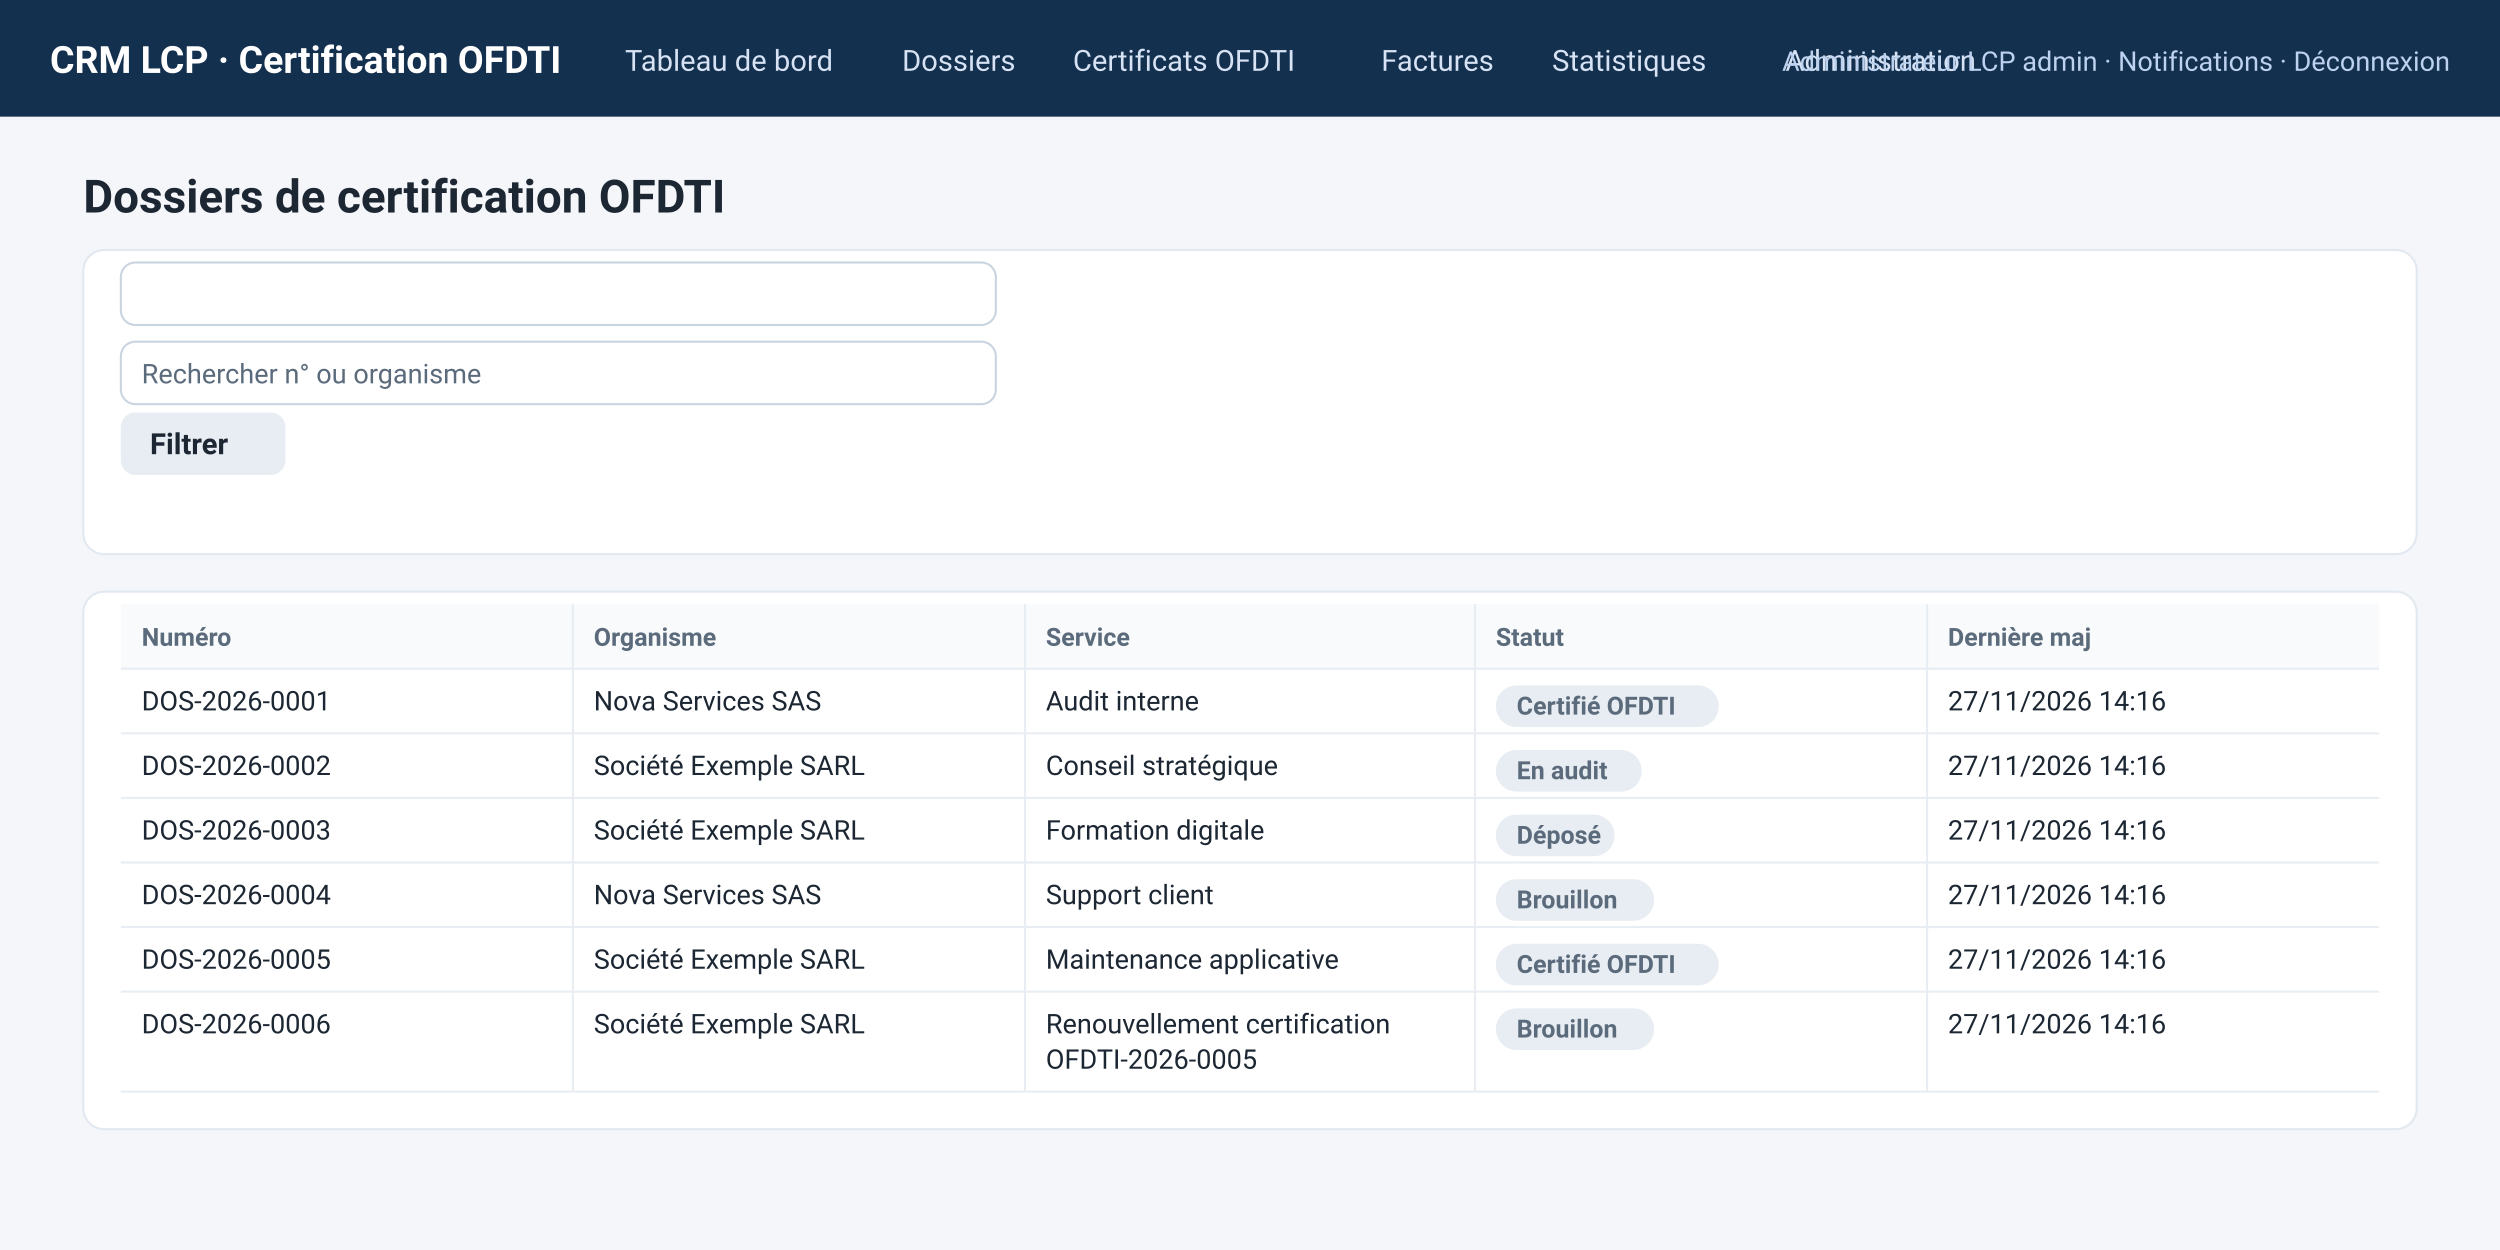
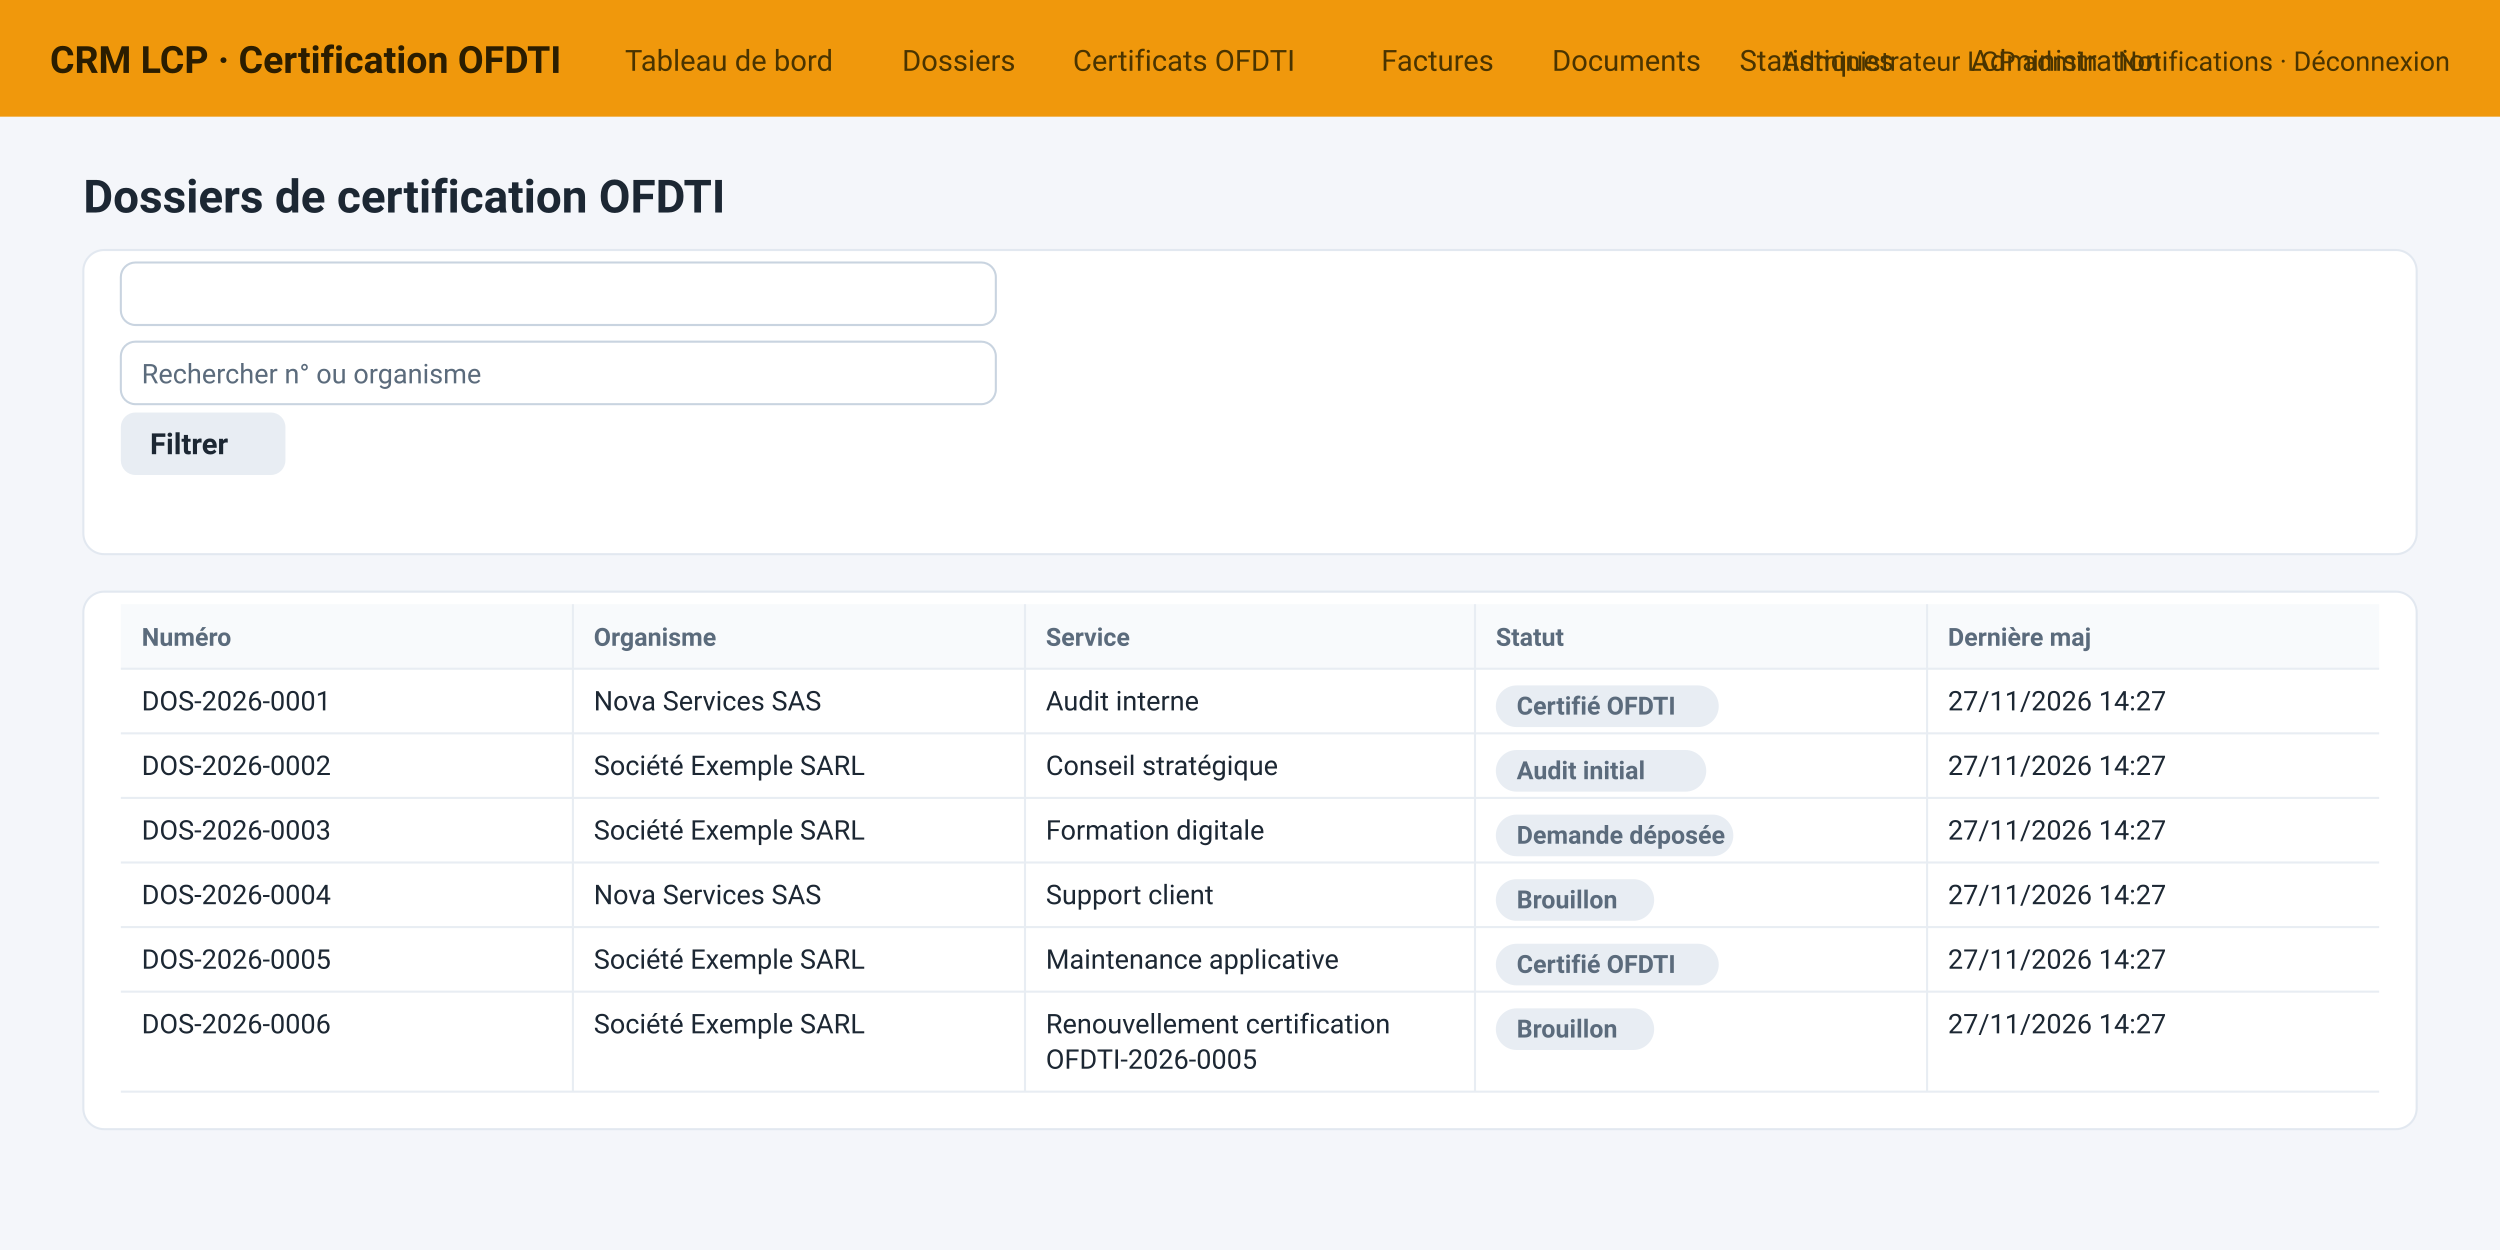
<svg xmlns="http://www.w3.org/2000/svg" width="1200" height="600" viewBox="0 0 1200 600">
  <rect width="1200" height="600" fill="#f4f6fa" />
-   <rect x="0" y="0" width="1200" height="56" fill="#14304f" rx="0" />
-   <text x="24" y="35" font-size="18" fill="#ffffff" font-weight="bold" font-family="Segoe UI, Roboto, Helvetica, Arial, sans-serif" text-anchor="start">CRM LCP · Certification OFDTI</text>
-   <text x="300" y="34" font-size="14" fill="#d7e3f4" font-weight="normal" font-family="Segoe UI, Roboto, Helvetica, Arial, sans-serif" text-anchor="start">Tableau de bord</text>
-   <text x="433" y="34" font-size="14" fill="#d7e3f4" font-weight="normal" font-family="Segoe UI, Roboto, Helvetica, Arial, sans-serif" text-anchor="start">Dossiers</text>
-   <text x="515" y="34" font-size="14" fill="#d7e3f4" font-weight="normal" font-family="Segoe UI, Roboto, Helvetica, Arial, sans-serif" text-anchor="start">Certificats OFDTI</text>
-   <text x="663" y="34" font-size="14" fill="#d7e3f4" font-weight="normal" font-family="Segoe UI, Roboto, Helvetica, Arial, sans-serif" text-anchor="start">Factures</text>
-   <text x="745" y="34" font-size="14" fill="#d7e3f4" font-weight="normal" font-family="Segoe UI, Roboto, Helvetica, Arial, sans-serif" text-anchor="start">Statistiques</text>
-   <text x="857" y="34" font-size="14" fill="#d7e3f4" font-weight="normal" font-family="Segoe UI, Roboto, Helvetica, Arial, sans-serif" text-anchor="start">Administration</text>
-   <text x="1176" y="34" font-size="13" fill="#bcd2ee" font-weight="normal" font-family="Segoe UI, Roboto, Helvetica, Arial, sans-serif" text-anchor="end">Administrateur LCP admin · Notifications · Déconnexion</text>
+   <rect x="0" y="0" width="1200" height="56" fill="#F0980C" rx="0" />
+   <text x="24" y="35" font-size="18" fill="#2b1d00" font-weight="bold" font-family="Segoe UI, Roboto, Helvetica, Arial, sans-serif" text-anchor="start">CRM LCP · Certification OFDTI</text>
+   <text x="300" y="34" font-size="14" fill="#4a3400" font-weight="normal" font-family="Segoe UI, Roboto, Helvetica, Arial, sans-serif" text-anchor="start">Tableau de bord</text>
+   <text x="433" y="34" font-size="14" fill="#4a3400" font-weight="normal" font-family="Segoe UI, Roboto, Helvetica, Arial, sans-serif" text-anchor="start">Dossiers</text>
+   <text x="515" y="34" font-size="14" fill="#4a3400" font-weight="normal" font-family="Segoe UI, Roboto, Helvetica, Arial, sans-serif" text-anchor="start">Certificats OFDTI</text>
+   <text x="663" y="34" font-size="14" fill="#4a3400" font-weight="normal" font-family="Segoe UI, Roboto, Helvetica, Arial, sans-serif" text-anchor="start">Factures</text>
+   <text x="745" y="34" font-size="14" fill="#4a3400" font-weight="normal" font-family="Segoe UI, Roboto, Helvetica, Arial, sans-serif" text-anchor="start">Documents</text>
+   <text x="835" y="34" font-size="14" fill="#4a3400" font-weight="normal" font-family="Segoe UI, Roboto, Helvetica, Arial, sans-serif" text-anchor="start">Statistiques</text>
+   <text x="946" y="34" font-size="14" fill="#4a3400" font-weight="normal" font-family="Segoe UI, Roboto, Helvetica, Arial, sans-serif" text-anchor="start">Administration</text>
+   <text x="1176" y="34" font-size="13" fill="#4a3400" font-weight="normal" font-family="Segoe UI, Roboto, Helvetica, Arial, sans-serif" text-anchor="end">Administrateur LCP admin · Notifications · Déconnexion</text>
  <text x="40" y="102" font-size="22" fill="#1c2733" font-weight="bold" font-family="Segoe UI, Roboto, Helvetica, Arial, sans-serif" text-anchor="start">Dossiers de certification OFDTI</text>
  <rect x="40" y="120" width="1120" height="146" fill="#ffffff" rx="10" stroke="#e2e8f0" stroke-width="1" />
  <rect x="58" y="126" width="420" height="30" fill="#ffffff" rx="7" stroke="#c9d4e0" stroke-width="1" />
  <rect x="58" y="164" width="420" height="30" fill="#ffffff" rx="7" stroke="#c9d4e0" stroke-width="1" />
  <text x="68" y="184" font-size="13" fill="#5b6b7c" font-weight="normal" font-family="Segoe UI, Roboto, Helvetica, Arial, sans-serif" text-anchor="start">Rechercher n° ou organisme</text>
  <rect x="58" y="198" width="79" height="30" fill="#e8edf3" rx="7" />
  <text x="72" y="218" font-size="14" fill="#1c2733" font-weight="bold" font-family="Segoe UI, Roboto, Helvetica, Arial, sans-serif" text-anchor="start">Filtrer</text>
  <rect x="40" y="284" width="1120" height="258" fill="#ffffff" rx="10" stroke="#e2e8f0" stroke-width="1" />
  <rect x="58" y="290" width="1084" height="31" fill="#f8fafc" rx="0" />
  <text x="68" y="310" font-size="12" fill="#5b6b7c" font-weight="bold" font-family="Segoe UI, Roboto, Helvetica, Arial, sans-serif" text-anchor="start">Numéro</text>
  <text x="285" y="310" font-size="12" fill="#5b6b7c" font-weight="bold" font-family="Segoe UI, Roboto, Helvetica, Arial, sans-serif" text-anchor="start">Organisme</text>
  <line x1="275" y1="290" x2="275" y2="321" stroke="#e8edf3" stroke-width="1" />
  <text x="502" y="310" font-size="12" fill="#5b6b7c" font-weight="bold" font-family="Segoe UI, Roboto, Helvetica, Arial, sans-serif" text-anchor="start">Service</text>
  <line x1="492" y1="290" x2="492" y2="321" stroke="#e8edf3" stroke-width="1" />
  <text x="718" y="310" font-size="12" fill="#5b6b7c" font-weight="bold" font-family="Segoe UI, Roboto, Helvetica, Arial, sans-serif" text-anchor="start">Statut</text>
  <line x1="708" y1="290" x2="708" y2="321" stroke="#e8edf3" stroke-width="1" />
  <text x="935" y="310" font-size="12" fill="#5b6b7c" font-weight="bold" font-family="Segoe UI, Roboto, Helvetica, Arial, sans-serif" text-anchor="start">Dernière maj</text>
  <line x1="925" y1="290" x2="925" y2="321" stroke="#e8edf3" stroke-width="1" />
  <line x1="58" y1="321" x2="1142" y2="321" stroke="#e8edf3" stroke-width="1" />
  <text x="68" y="341" font-size="13" fill="#1c2733" font-weight="normal" font-family="Segoe UI, Roboto, Helvetica, Arial, sans-serif" text-anchor="start">DOS-2026-0001</text>
  <text x="285" y="341" font-size="13" fill="#1c2733" font-weight="normal" font-family="Segoe UI, Roboto, Helvetica, Arial, sans-serif" text-anchor="start">Nova Services SAS</text>
  <line x1="275" y1="321" x2="275" y2="352" stroke="#e8edf3" stroke-width="1" />
  <text x="502" y="341" font-size="13" fill="#1c2733" font-weight="normal" font-family="Segoe UI, Roboto, Helvetica, Arial, sans-serif" text-anchor="start">Audit interne</text>
  <line x1="492" y1="321" x2="492" y2="352" stroke="#e8edf3" stroke-width="1" />
  <rect x="718" y="329" width="107" height="20" fill="#e8edf3" rx="10" />
  <text x="728" y="343" font-size="12" fill="#5b6b7c" font-weight="bold" font-family="Segoe UI, Roboto, Helvetica, Arial, sans-serif" text-anchor="start">Certifié OFDTI</text>
  <line x1="708" y1="321" x2="708" y2="352" stroke="#e8edf3" stroke-width="1" />
-   <text x="935" y="341" font-size="13" fill="#1c2733" font-weight="normal" font-family="Segoe UI, Roboto, Helvetica, Arial, sans-serif" text-anchor="start">27/11/2026 14:16</text>
+   <text x="935" y="341" font-size="13" fill="#1c2733" font-weight="normal" font-family="Segoe UI, Roboto, Helvetica, Arial, sans-serif" text-anchor="start">27/11/2026 14:27</text>
  <line x1="925" y1="321" x2="925" y2="352" stroke="#e8edf3" stroke-width="1" />
  <line x1="58" y1="352" x2="1142" y2="352" stroke="#e8edf3" stroke-width="1" />
  <text x="68" y="372" font-size="13" fill="#1c2733" font-weight="normal" font-family="Segoe UI, Roboto, Helvetica, Arial, sans-serif" text-anchor="start">DOS-2026-0002</text>
  <text x="285" y="372" font-size="13" fill="#1c2733" font-weight="normal" font-family="Segoe UI, Roboto, Helvetica, Arial, sans-serif" text-anchor="start">Société Exemple SARL</text>
  <line x1="275" y1="352" x2="275" y2="383" stroke="#e8edf3" stroke-width="1" />
  <text x="502" y="372" font-size="13" fill="#1c2733" font-weight="normal" font-family="Segoe UI, Roboto, Helvetica, Arial, sans-serif" text-anchor="start">Conseil stratégique</text>
  <line x1="492" y1="352" x2="492" y2="383" stroke="#e8edf3" stroke-width="1" />
-   <rect x="718" y="360" width="70" height="20" fill="#e8edf3" rx="10" />
-   <text x="728" y="374" font-size="12" fill="#5b6b7c" font-weight="bold" font-family="Segoe UI, Roboto, Helvetica, Arial, sans-serif" text-anchor="start">En audit</text>
+   <rect x="718" y="360" width="101" height="20" fill="#e8edf3" rx="10" />
+   <text x="728" y="374" font-size="12" fill="#5b6b7c" font-weight="bold" font-family="Segoe UI, Roboto, Helvetica, Arial, sans-serif" text-anchor="start">Audit initial</text>
  <line x1="708" y1="352" x2="708" y2="383" stroke="#e8edf3" stroke-width="1" />
-   <text x="935" y="372" font-size="13" fill="#1c2733" font-weight="normal" font-family="Segoe UI, Roboto, Helvetica, Arial, sans-serif" text-anchor="start">27/11/2026 14:16</text>
+   <text x="935" y="372" font-size="13" fill="#1c2733" font-weight="normal" font-family="Segoe UI, Roboto, Helvetica, Arial, sans-serif" text-anchor="start">27/11/2026 14:27</text>
  <line x1="925" y1="352" x2="925" y2="383" stroke="#e8edf3" stroke-width="1" />
  <line x1="58" y1="383" x2="1142" y2="383" stroke="#e8edf3" stroke-width="1" />
  <text x="68" y="403" font-size="13" fill="#1c2733" font-weight="normal" font-family="Segoe UI, Roboto, Helvetica, Arial, sans-serif" text-anchor="start">DOS-2026-0003</text>
  <text x="285" y="403" font-size="13" fill="#1c2733" font-weight="normal" font-family="Segoe UI, Roboto, Helvetica, Arial, sans-serif" text-anchor="start">Société Exemple SARL</text>
  <line x1="275" y1="383" x2="275" y2="414" stroke="#e8edf3" stroke-width="1" />
  <text x="502" y="403" font-size="13" fill="#1c2733" font-weight="normal" font-family="Segoe UI, Roboto, Helvetica, Arial, sans-serif" text-anchor="start">Formation digitale</text>
  <line x1="492" y1="383" x2="492" y2="414" stroke="#e8edf3" stroke-width="1" />
-   <rect x="718" y="391" width="57" height="20" fill="#e8edf3" rx="10" />
-   <text x="728" y="405" font-size="12" fill="#5b6b7c" font-weight="bold" font-family="Segoe UI, Roboto, Helvetica, Arial, sans-serif" text-anchor="start">Déposé</text>
+   <rect x="718" y="391" width="114" height="20" fill="#e8edf3" rx="10" />
+   <text x="728" y="405" font-size="12" fill="#5b6b7c" font-weight="bold" font-family="Segoe UI, Roboto, Helvetica, Arial, sans-serif" text-anchor="start">Demande déposée</text>
  <line x1="708" y1="383" x2="708" y2="414" stroke="#e8edf3" stroke-width="1" />
-   <text x="935" y="403" font-size="13" fill="#1c2733" font-weight="normal" font-family="Segoe UI, Roboto, Helvetica, Arial, sans-serif" text-anchor="start">27/11/2026 14:16</text>
+   <text x="935" y="403" font-size="13" fill="#1c2733" font-weight="normal" font-family="Segoe UI, Roboto, Helvetica, Arial, sans-serif" text-anchor="start">27/11/2026 14:27</text>
  <line x1="925" y1="383" x2="925" y2="414" stroke="#e8edf3" stroke-width="1" />
  <line x1="58" y1="414" x2="1142" y2="414" stroke="#e8edf3" stroke-width="1" />
  <text x="68" y="434" font-size="13" fill="#1c2733" font-weight="normal" font-family="Segoe UI, Roboto, Helvetica, Arial, sans-serif" text-anchor="start">DOS-2026-0004</text>
  <text x="285" y="434" font-size="13" fill="#1c2733" font-weight="normal" font-family="Segoe UI, Roboto, Helvetica, Arial, sans-serif" text-anchor="start">Nova Services SAS</text>
  <line x1="275" y1="414" x2="275" y2="445" stroke="#e8edf3" stroke-width="1" />
  <text x="502" y="434" font-size="13" fill="#1c2733" font-weight="normal" font-family="Segoe UI, Roboto, Helvetica, Arial, sans-serif" text-anchor="start">Support client</text>
  <line x1="492" y1="414" x2="492" y2="445" stroke="#e8edf3" stroke-width="1" />
  <rect x="718" y="422" width="76" height="20" fill="#e8edf3" rx="10" />
  <text x="728" y="436" font-size="12" fill="#5b6b7c" font-weight="bold" font-family="Segoe UI, Roboto, Helvetica, Arial, sans-serif" text-anchor="start">Brouillon</text>
  <line x1="708" y1="414" x2="708" y2="445" stroke="#e8edf3" stroke-width="1" />
-   <text x="935" y="434" font-size="13" fill="#1c2733" font-weight="normal" font-family="Segoe UI, Roboto, Helvetica, Arial, sans-serif" text-anchor="start">27/11/2026 14:16</text>
+   <text x="935" y="434" font-size="13" fill="#1c2733" font-weight="normal" font-family="Segoe UI, Roboto, Helvetica, Arial, sans-serif" text-anchor="start">27/11/2026 14:27</text>
  <line x1="925" y1="414" x2="925" y2="445" stroke="#e8edf3" stroke-width="1" />
  <line x1="58" y1="445" x2="1142" y2="445" stroke="#e8edf3" stroke-width="1" />
  <text x="68" y="465" font-size="13" fill="#1c2733" font-weight="normal" font-family="Segoe UI, Roboto, Helvetica, Arial, sans-serif" text-anchor="start">DOS-2026-0005</text>
  <text x="285" y="465" font-size="13" fill="#1c2733" font-weight="normal" font-family="Segoe UI, Roboto, Helvetica, Arial, sans-serif" text-anchor="start">Société Exemple SARL</text>
  <line x1="275" y1="445" x2="275" y2="476" stroke="#e8edf3" stroke-width="1" />
  <text x="502" y="465" font-size="13" fill="#1c2733" font-weight="normal" font-family="Segoe UI, Roboto, Helvetica, Arial, sans-serif" text-anchor="start">Maintenance applicative</text>
  <line x1="492" y1="445" x2="492" y2="476" stroke="#e8edf3" stroke-width="1" />
  <rect x="718" y="453" width="107" height="20" fill="#e8edf3" rx="10" />
  <text x="728" y="467" font-size="12" fill="#5b6b7c" font-weight="bold" font-family="Segoe UI, Roboto, Helvetica, Arial, sans-serif" text-anchor="start">Certifié OFDTI</text>
  <line x1="708" y1="445" x2="708" y2="476" stroke="#e8edf3" stroke-width="1" />
-   <text x="935" y="465" font-size="13" fill="#1c2733" font-weight="normal" font-family="Segoe UI, Roboto, Helvetica, Arial, sans-serif" text-anchor="start">27/11/2026 14:16</text>
+   <text x="935" y="465" font-size="13" fill="#1c2733" font-weight="normal" font-family="Segoe UI, Roboto, Helvetica, Arial, sans-serif" text-anchor="start">27/11/2026 14:27</text>
  <line x1="925" y1="445" x2="925" y2="476" stroke="#e8edf3" stroke-width="1" />
  <line x1="58" y1="476" x2="1142" y2="476" stroke="#e8edf3" stroke-width="1" />
  <text x="68" y="496" font-size="13" fill="#1c2733" font-weight="normal" font-family="Segoe UI, Roboto, Helvetica, Arial, sans-serif" text-anchor="start">DOS-2026-0006</text>
  <text x="285" y="496" font-size="13" fill="#1c2733" font-weight="normal" font-family="Segoe UI, Roboto, Helvetica, Arial, sans-serif" text-anchor="start">Société Exemple SARL</text>
  <line x1="275" y1="476" x2="275" y2="524" stroke="#e8edf3" stroke-width="1" />
  <text x="502" y="496" font-size="13" fill="#1c2733" font-weight="normal" font-family="Segoe UI, Roboto, Helvetica, Arial, sans-serif" text-anchor="start">Renouvellement certification</text>
  <text x="502" y="513" font-size="13" fill="#1c2733" font-weight="normal" font-family="Segoe UI, Roboto, Helvetica, Arial, sans-serif" text-anchor="start">OFDTI-2026-0005</text>
  <line x1="492" y1="476" x2="492" y2="524" stroke="#e8edf3" stroke-width="1" />
  <rect x="718" y="484" width="76" height="20" fill="#e8edf3" rx="10" />
  <text x="728" y="498" font-size="12" fill="#5b6b7c" font-weight="bold" font-family="Segoe UI, Roboto, Helvetica, Arial, sans-serif" text-anchor="start">Brouillon</text>
  <line x1="708" y1="476" x2="708" y2="524" stroke="#e8edf3" stroke-width="1" />
-   <text x="935" y="496" font-size="13" fill="#1c2733" font-weight="normal" font-family="Segoe UI, Roboto, Helvetica, Arial, sans-serif" text-anchor="start">27/11/2026 14:16</text>
+   <text x="935" y="496" font-size="13" fill="#1c2733" font-weight="normal" font-family="Segoe UI, Roboto, Helvetica, Arial, sans-serif" text-anchor="start">27/11/2026 14:27</text>
  <line x1="925" y1="476" x2="925" y2="524" stroke="#e8edf3" stroke-width="1" />
  <line x1="58" y1="524" x2="1142" y2="524" stroke="#e8edf3" stroke-width="1" />
</svg>
